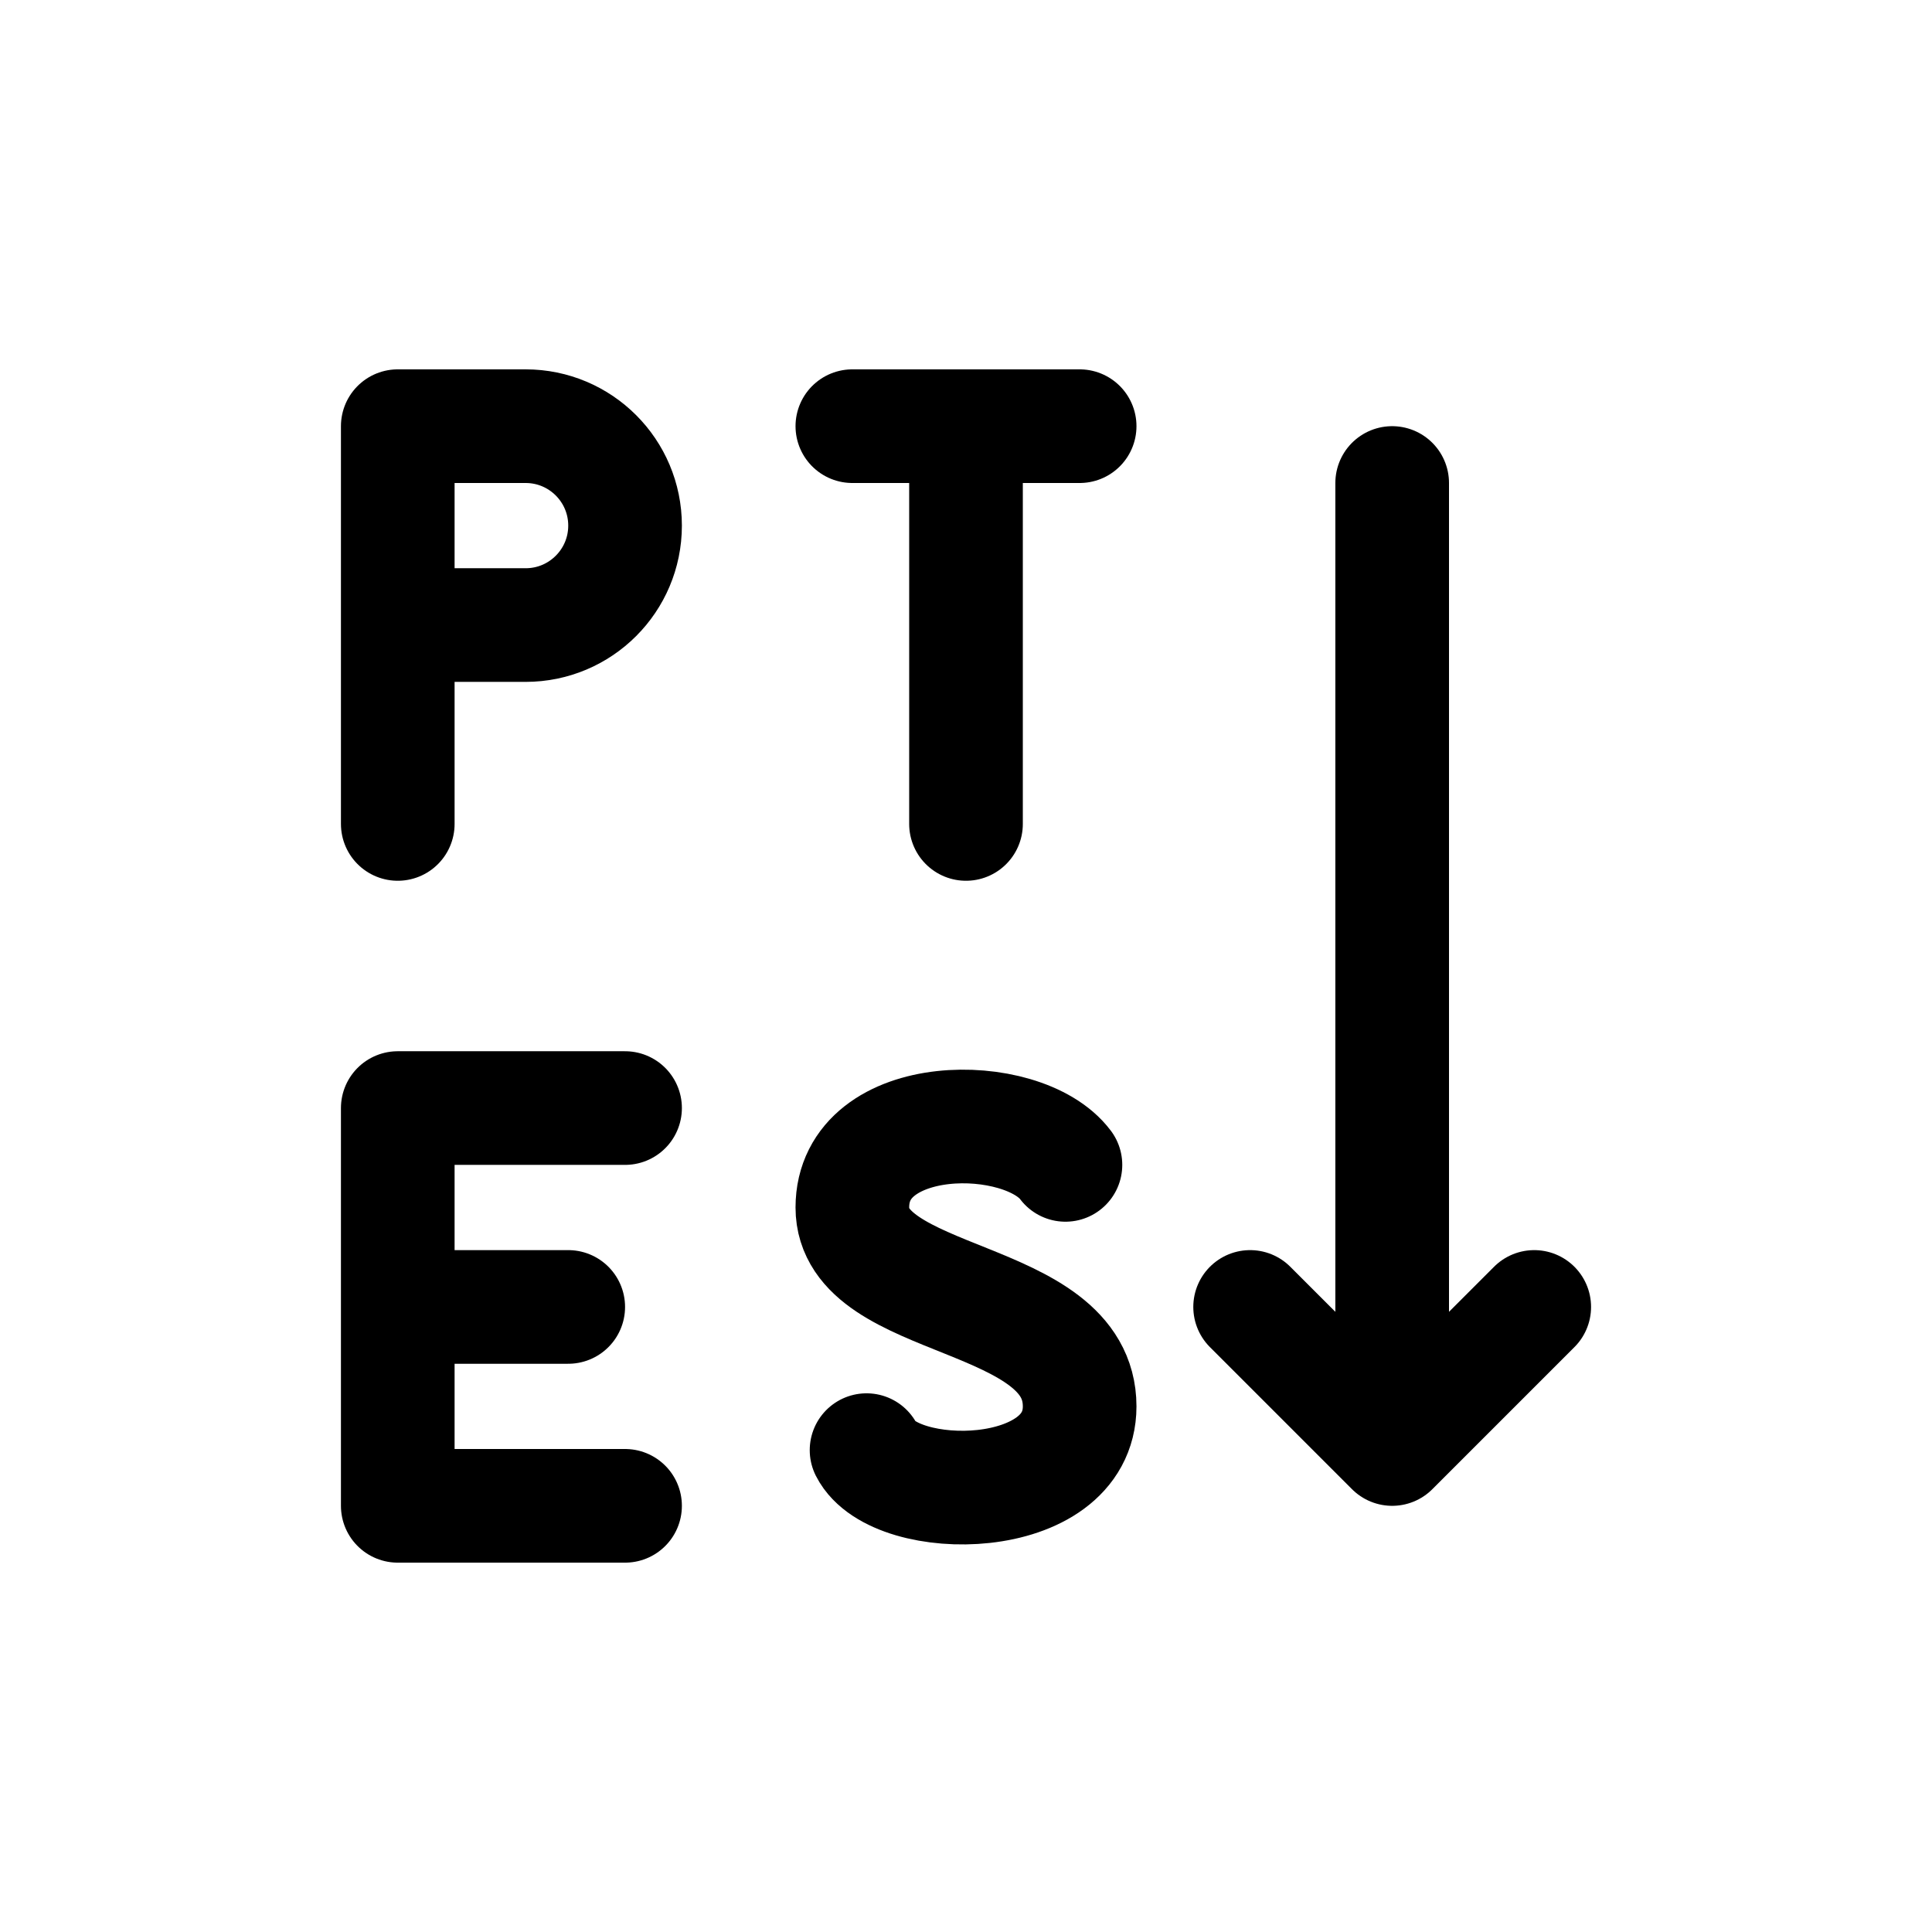
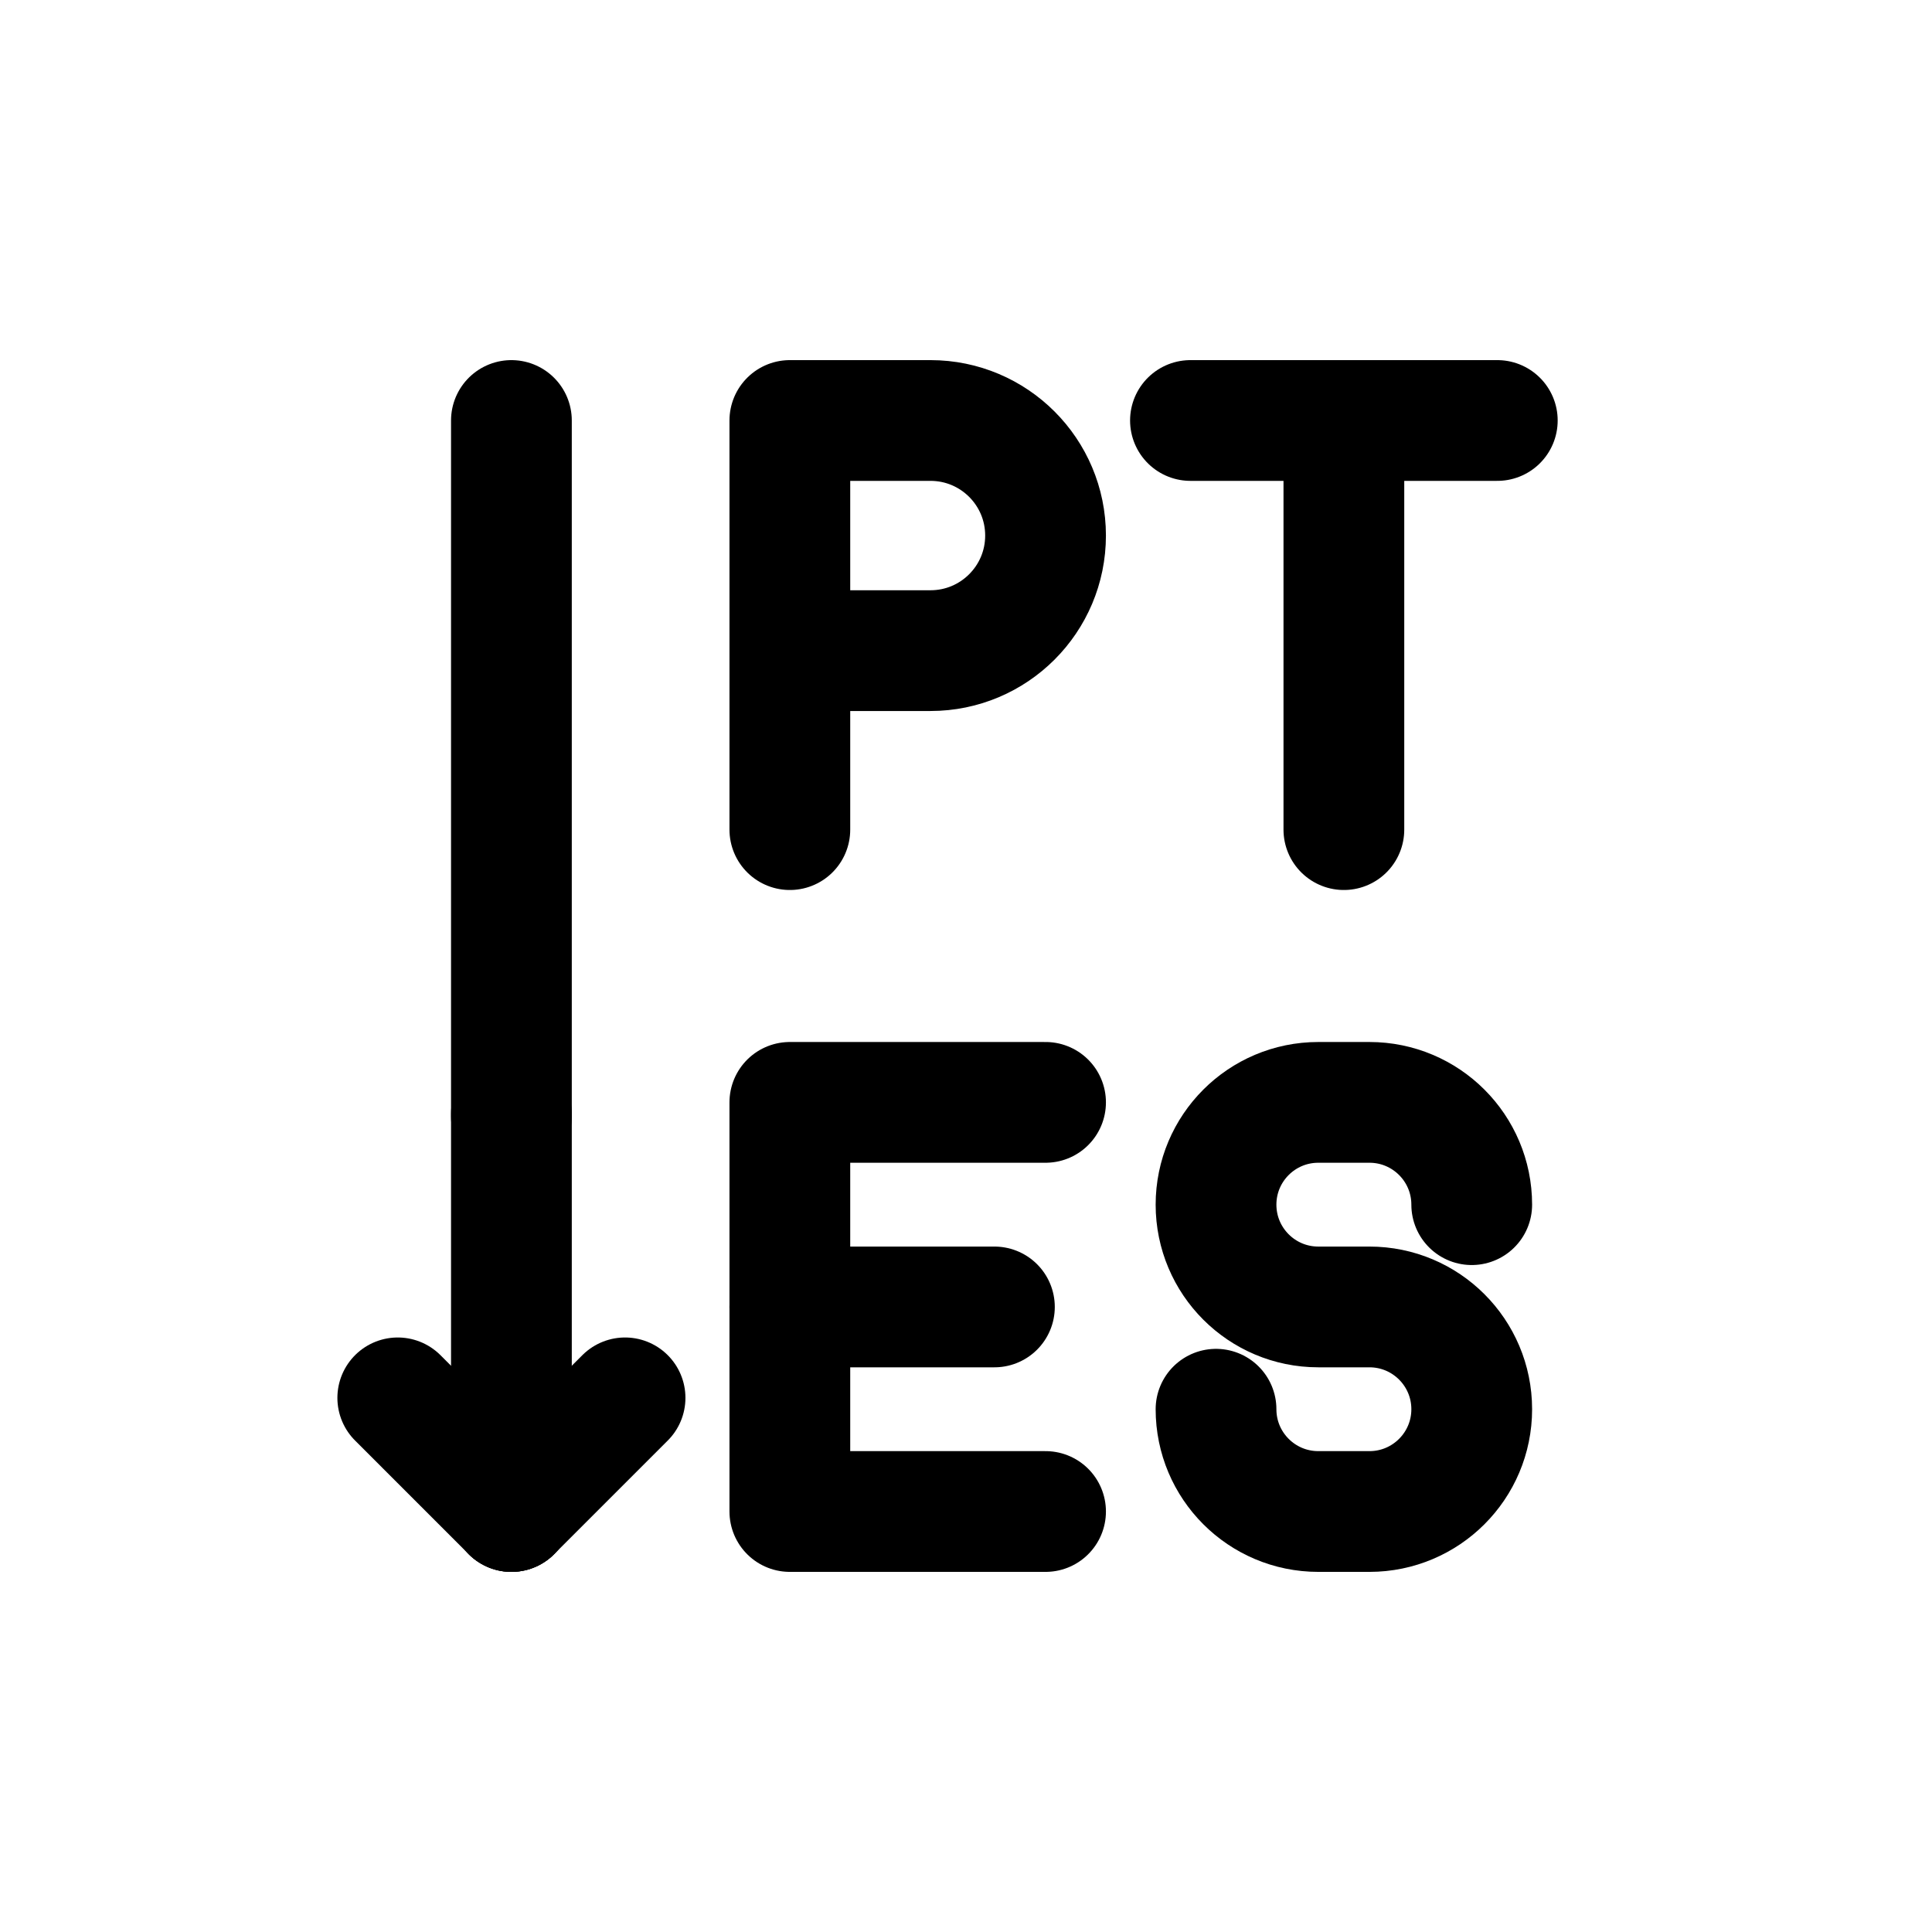
- <svg xmlns="http://www.w3.org/2000/svg" viewBox="-10 -10 68 68" width="96" height="96" fill="none" stroke="#000000" stroke-width="4" stroke-linecap="round" stroke-linejoin="round">
-   <path d="M4 19 V5 H8.5 A3.5 3.5 0 0 1 8.5 12 H4" />
-   <path d="M20 5 H28 M24 5 V19" />
-   <path d="M39 7 V41 M34 36 L39 41 L44 36" />
-   <path d="M12 29 H4 V43 H12 M4 36 H10" />
-   <path d="M27.5 31 C26 29 20 29 20 32.5 C20 36 28 35.44 28 39.5 C28 43 21.5 43 20.5 41.04" />
+ <svg xmlns="http://www.w3.org/2000/svg" viewBox="-5 -5 34 34" width="96" height="96" fill="none" stroke="#000000" stroke-width="2.125" stroke-linecap="round" stroke-linejoin="round">
+   <path d="M8.9 9.6 V2.4 H11.375 A1.8 1.8 0 0 1 11.375 6.45 H8.9" />
+   <path d="M15.95 2.4 L21.35 2.4" />
+   <path d="M18.65 2.4 L18.65 9.6" />
+   <path d="M13.4 14.4 H8.9 V21.6 H13.4" />
+   <path d="M8.9 18 L12.5 18" />
+   <path d="M20.9 16.2 A1.8 1.8 0 0 0 19.1 14.4 H18.2 A1.8 1.8 0 0 0 18.2 18 H19.1 A1.8 1.8 0 0 1 19.1 21.6 H18.2 A1.8 1.8 0 0 1 16.4 19.8" />
+   <path d="M4 2.4 V14.65" />
+   <path d="M4 14.6 L4 21.6" />
+   <path d="M6 19.6 L4 21.6" />
+   <path d="M2 19.6 L4 21.6" />
</svg>
